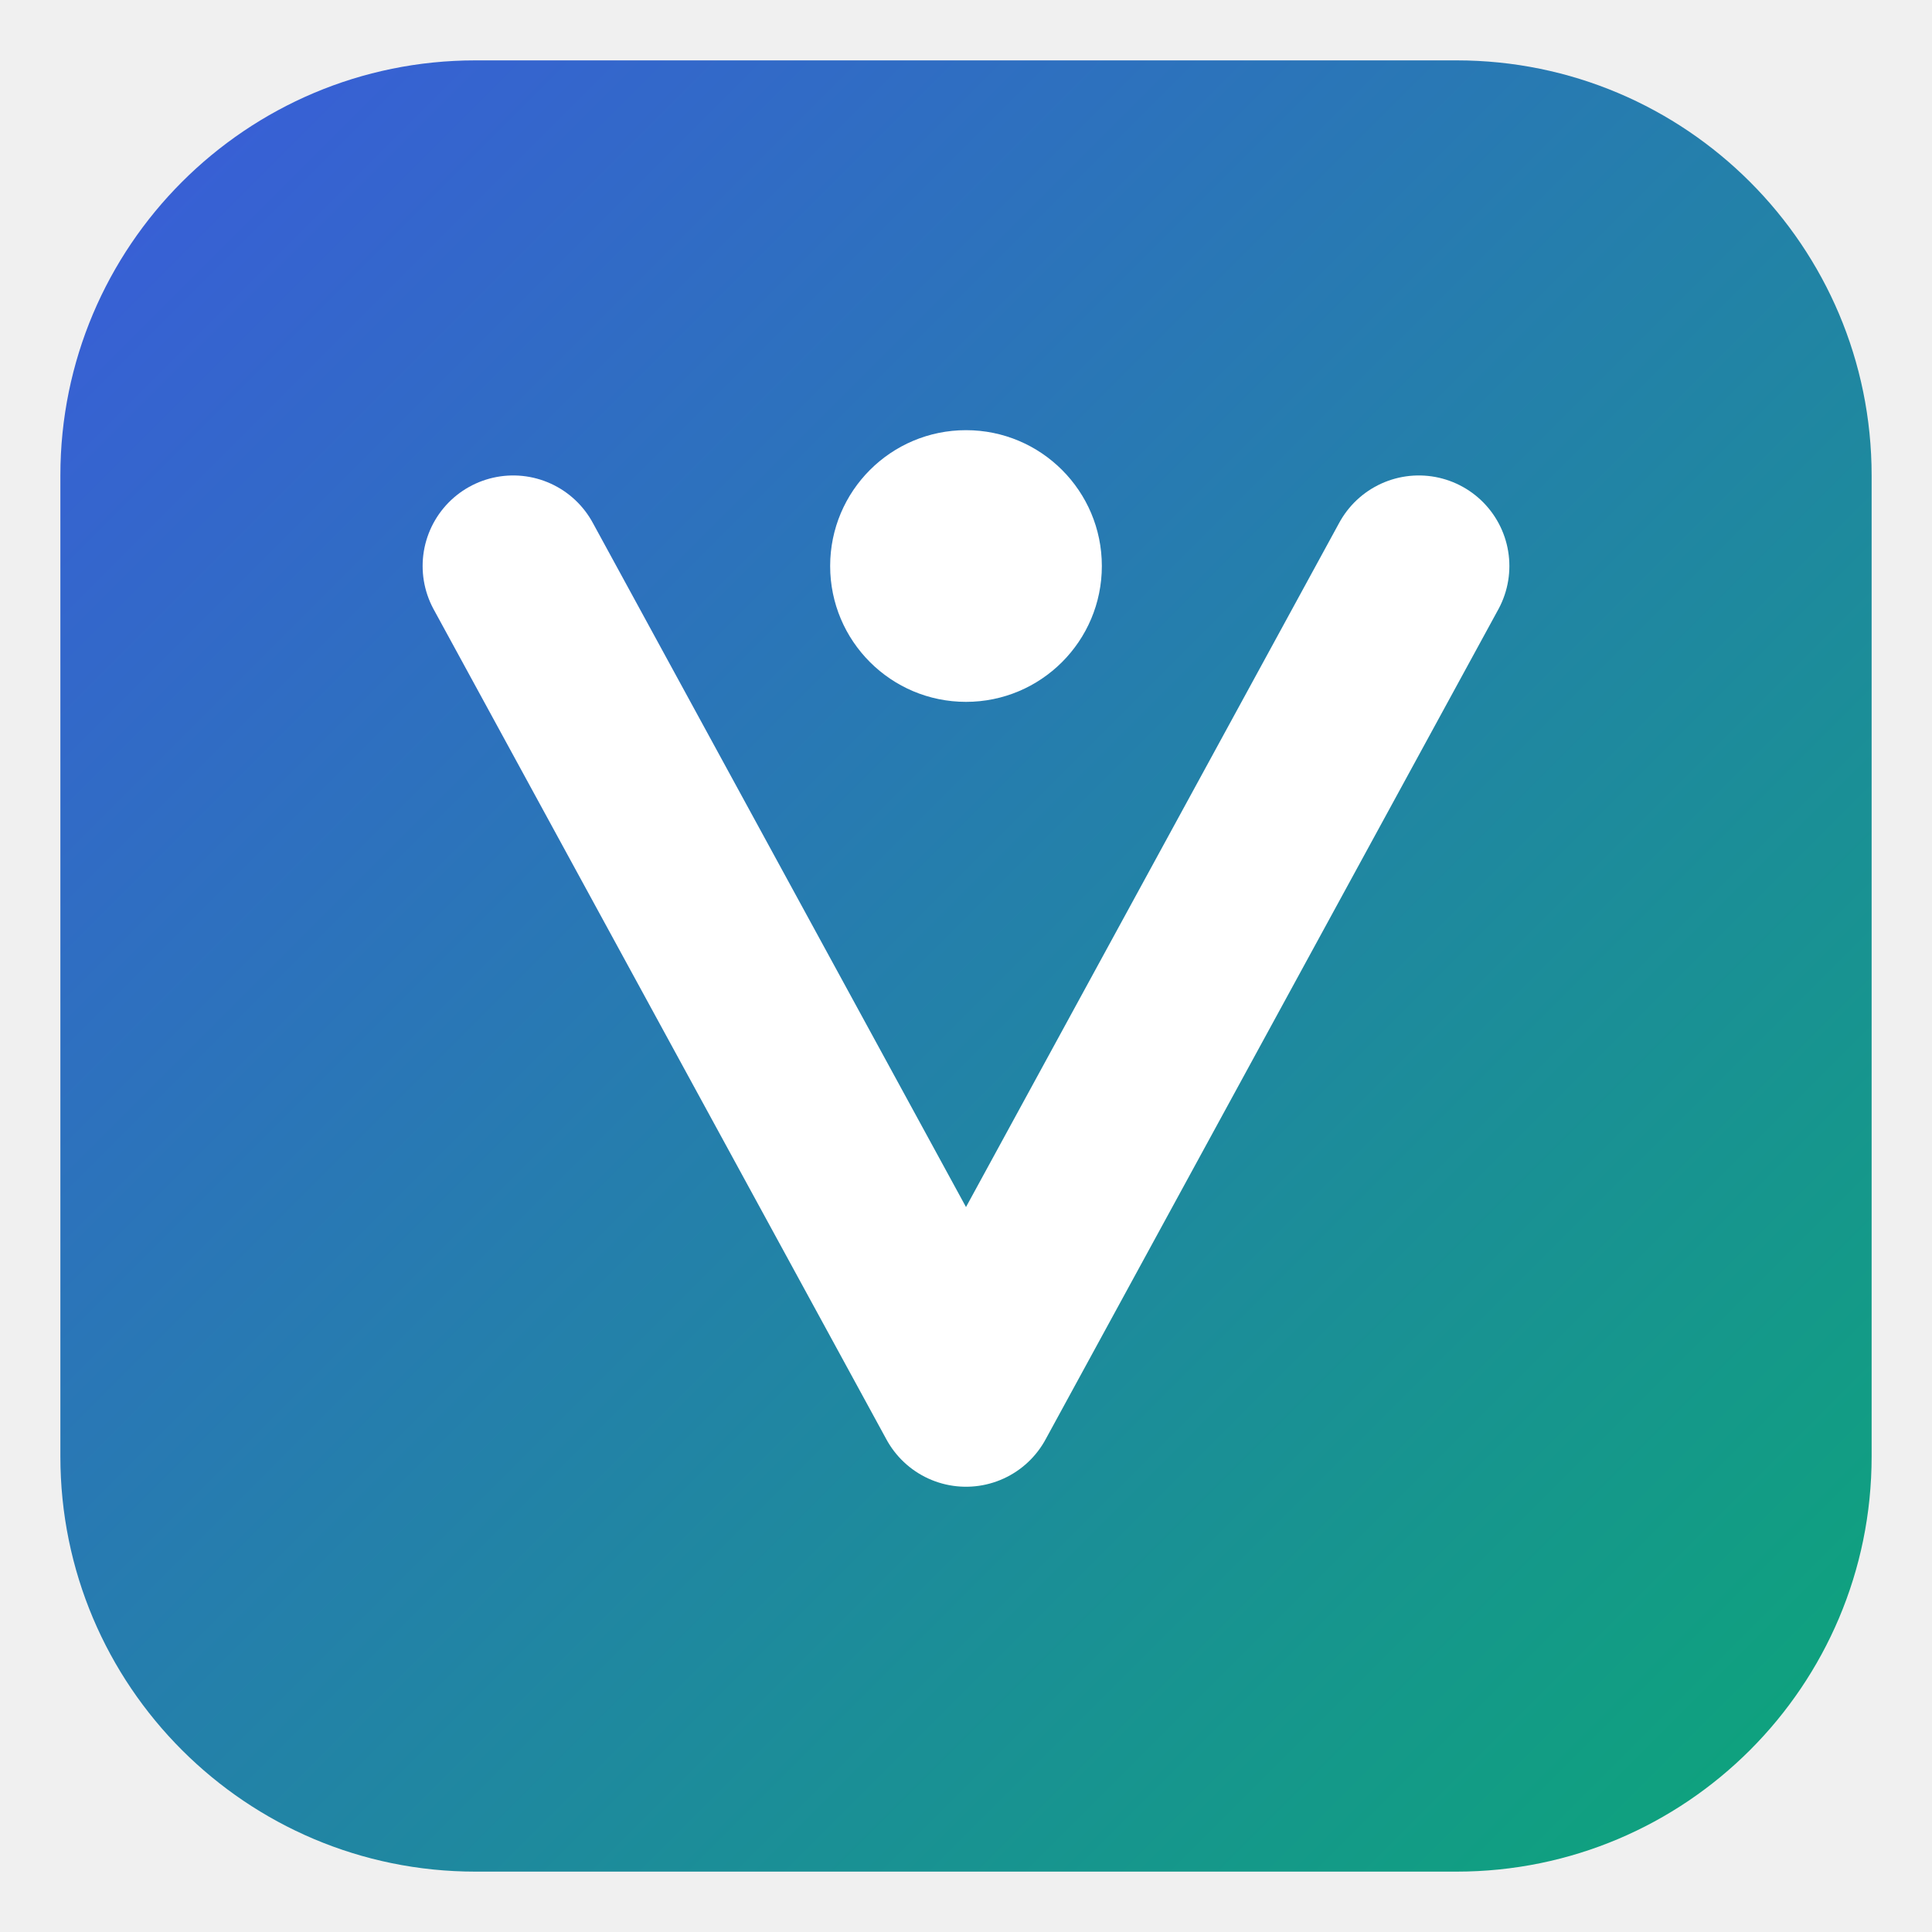
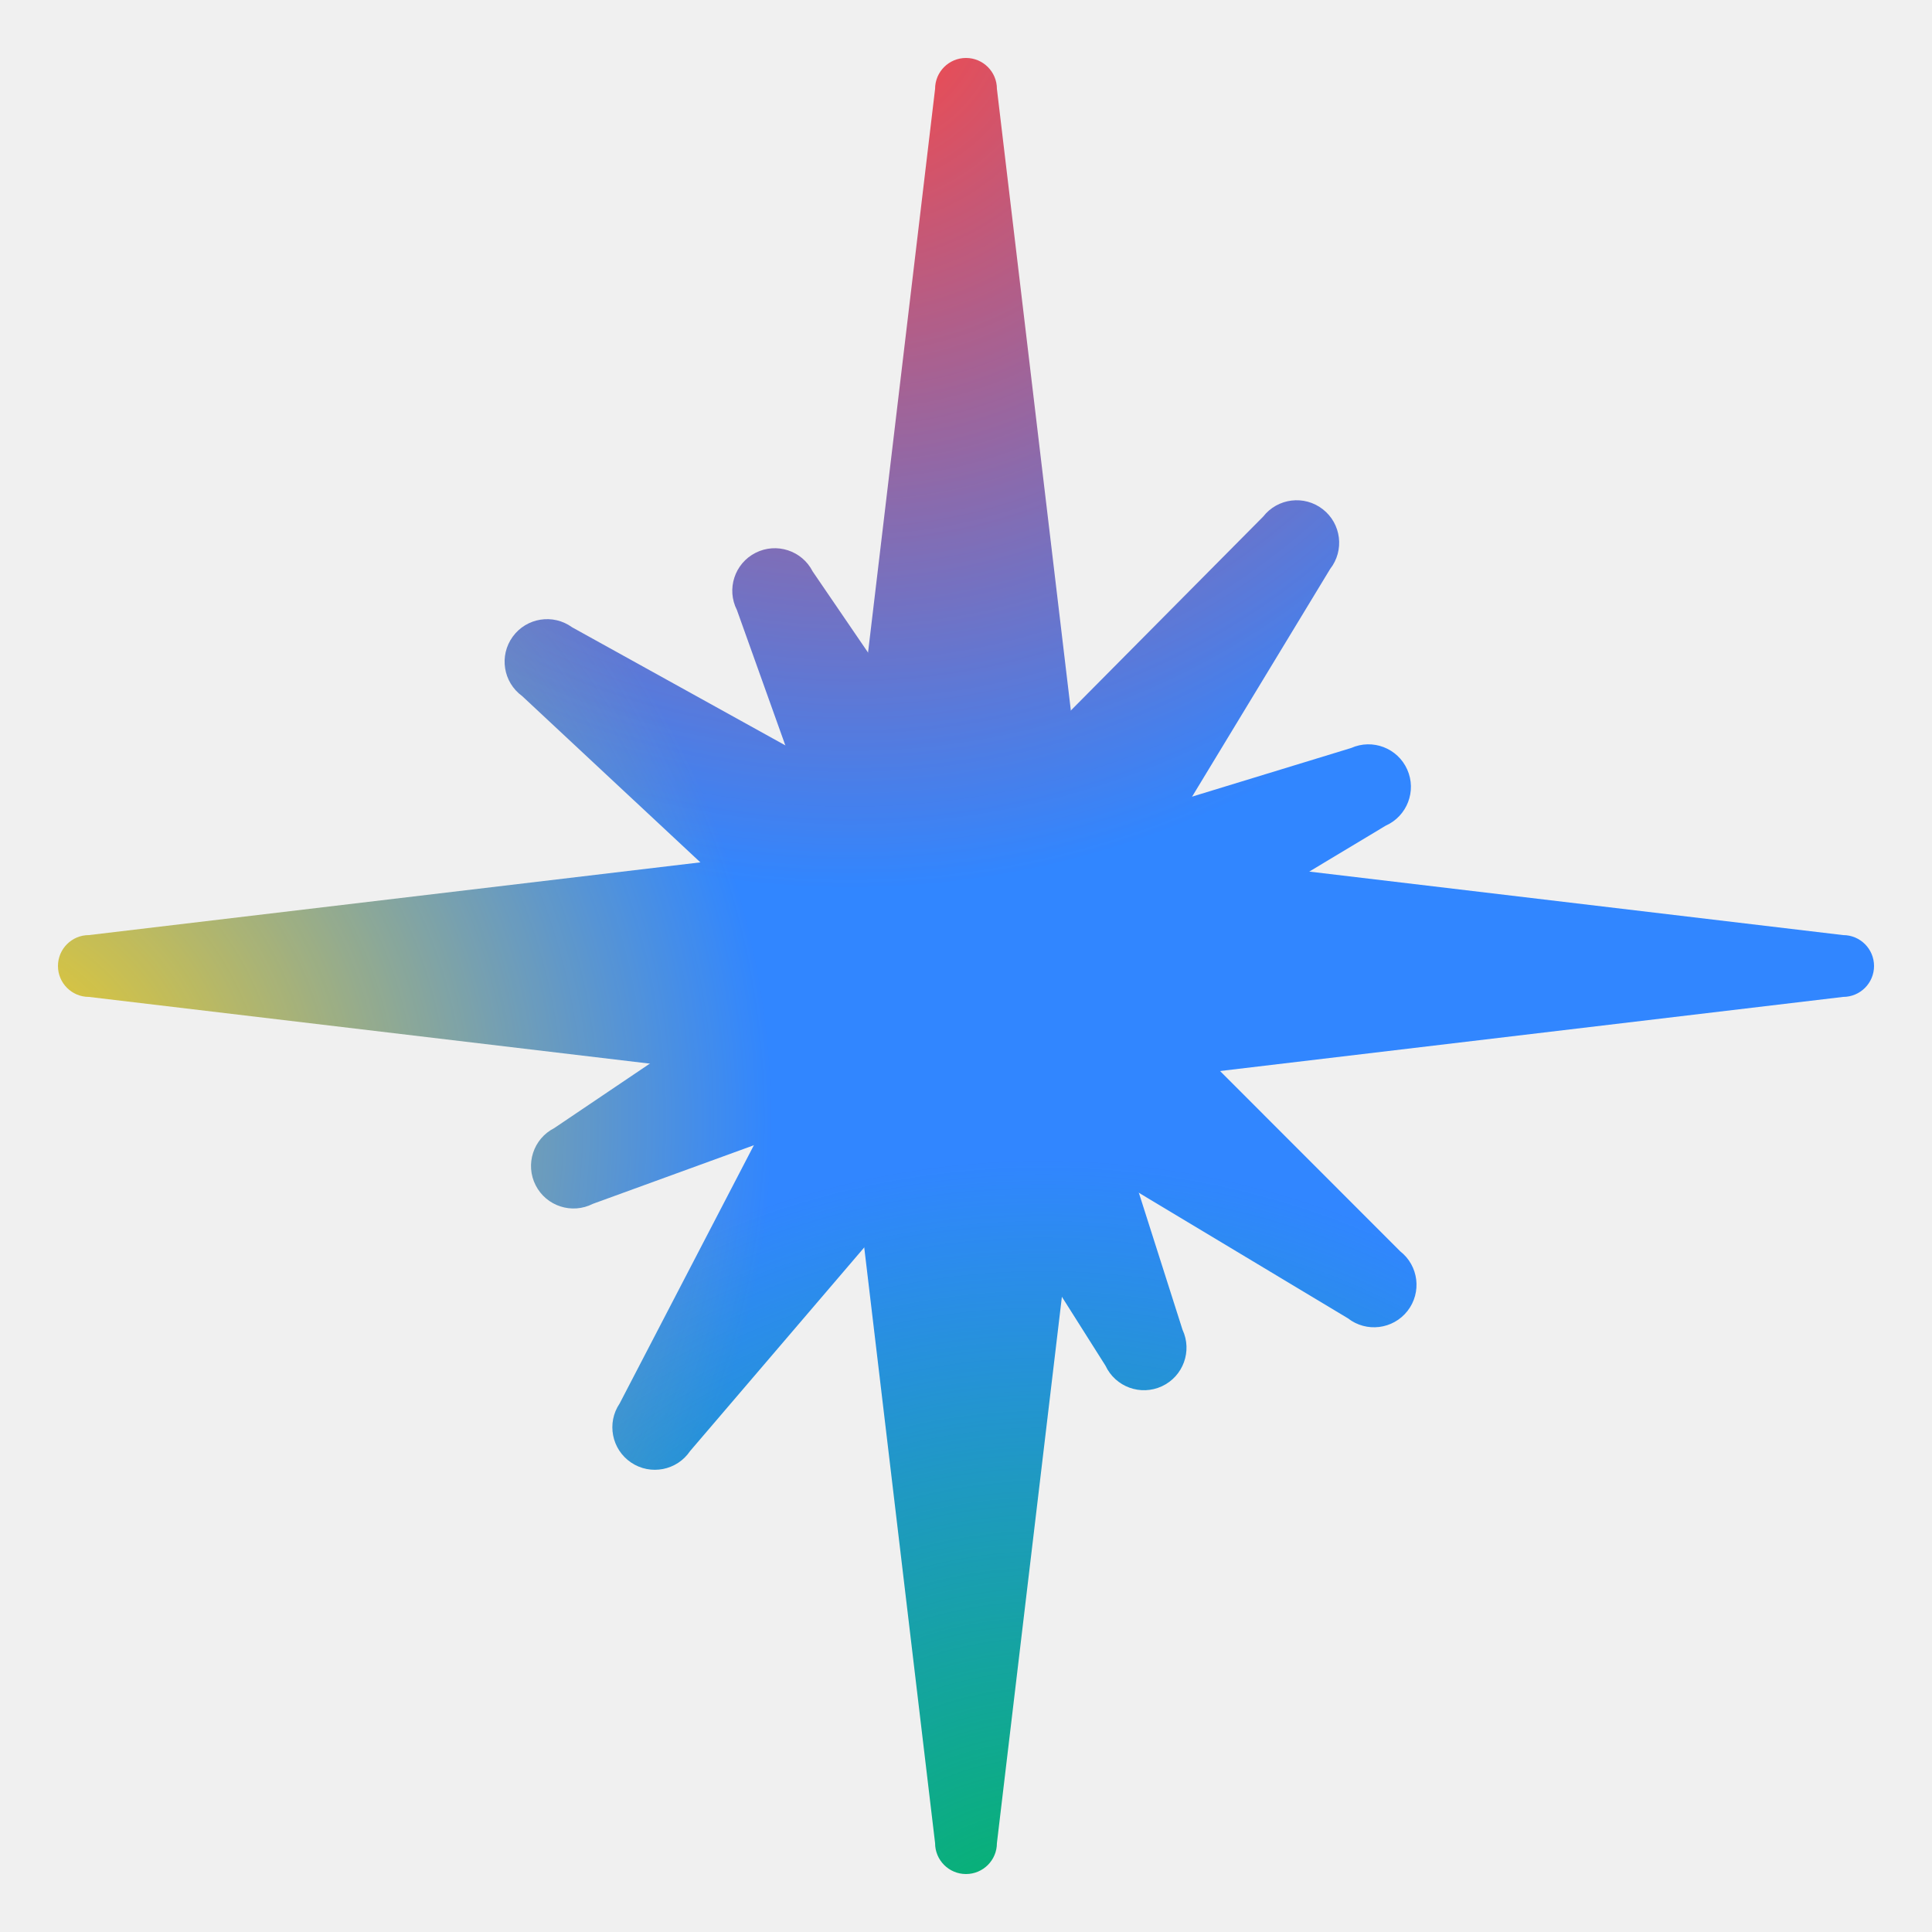
- <svg xmlns="http://www.w3.org/2000/svg" viewBox="0 0 1024 1024">
+ <svg xmlns="http://www.w3.org/2000/svg" viewBox="-50 -50 100 100">
  <defs>
-     <linearGradient id="bg" x1="0" y1="0" x2="1" y2="1">
-       <stop offset="0" stop-color="#3B5BDB" />
-       <stop offset="1" stop-color="#0CA678" />
-     </linearGradient>
+     <radialGradient id="vs-r" gradientUnits="userSpaceOnUse" cx="-6" cy="-50" r="46">
+       <stop offset="0" stop-color="#FF4641" />
+       <stop offset="1" stop-color="#FF4641" stop-opacity="0" />
+     </radialGradient>
+     <radialGradient id="vs-y" gradientUnits="userSpaceOnUse" cx="-52" cy="8" r="42">
+       <stop offset="0" stop-color="#FFD314" />
+       <stop offset="1" stop-color="#FFD314" stop-opacity="0" />
+     </radialGradient>
+     <radialGradient id="vs-g" gradientUnits="userSpaceOnUse" cx="4" cy="54" r="44">
+       <stop offset="0" stop-color="#00B95C" />
+       <stop offset="1" stop-color="#00B95C" stop-opacity="0" />
+     </radialGradient>
+     <mask id="vs-m" maskUnits="userSpaceOnUse" x="-50" y="-50" width="100" height="100">
+       <rect x="-50" y="-50" width="100" height="100" />
+       <g fill="#fff">
+         <path d="M-7,0 L-1.6,-45.4 A1.6,1.6 0 0 1 1.6,-45.4 L7,0 Z" transform="rotate(0)" />
+         <path d="M-5.5,0 L-2.2,-27.8 A2.2,2.2 0 0 1 2.2,-27.8 L5.5,0 Z" transform="rotate(38)" />
+         <path d="M-5,0 L-2.2,-22.8 A2.2,2.2 0 0 1 2.2,-22.8 L5,0 Z" transform="rotate(66)" />
+         <path d="M-7,0 L-1.6,-45.4 A1.6,1.6 0 0 1 1.6,-45.4 L7,0 Z" transform="rotate(90)" />
+         <path d="M-5.5,0 L-2.2,-26.8 A2.2,2.2 0 0 1 2.2,-26.8 L5.5,0 Z" transform="rotate(128)" />
+         <path d="M-5,0 L-2.2,-21.8 A2.2,2.2 0 0 1 2.2,-21.8 L5,0 Z" transform="rotate(155)" />
+         <path d="M-7,0 L-1.6,-45.4 A1.6,1.6 0 0 1 1.6,-45.4 L7,0 Z" transform="rotate(180)" />
+         <path d="M-5.5,0 L-2.2,-28.8 A2.2,2.2 0 0 1 2.2,-28.8 L5.5,0 Z" transform="rotate(214)" />
+         <path d="M-5,0 L-2.2,-22.8 A2.2,2.2 0 0 1 2.2,-22.8 L5,0 Z" transform="rotate(243)" />
+         <path d="M-7,0 L-1.6,-45.4 A1.6,1.6 0 0 1 1.6,-45.4 L7,0 Z" transform="rotate(270)" />
+         <path d="M-5.5,0 L-2.2,-26.8 A2.2,2.2 0 0 1 2.2,-26.8 L5.5,0 Z" transform="rotate(306)" />
+         <path d="M-5,0 L-2.2,-21.8 A2.2,2.2 0 0 1 2.2,-21.8 L5,0 Z" transform="rotate(333)" />
+         <circle r="9" />
+       </g>
+     </mask>
  </defs>
-   <rect x="32" y="32" width="960" height="960" rx="220" fill="url(#bg)" />
-   <path d="M272 300 L512 740 L752 300" fill="none" stroke="#fff" stroke-width="96" stroke-linecap="round" stroke-linejoin="round" />
-   <circle cx="512" cy="300" r="72" fill="#fff" />
+   <g mask="url(#vs-m)">
+     <rect x="-50" y="-50" width="100" height="100" fill="#3186FF" />
+     <rect x="-50" y="-50" width="100" height="100" fill="url(#vs-r)" />
+     <rect x="-50" y="-50" width="100" height="100" fill="url(#vs-y)" />
+     <rect x="-50" y="-50" width="100" height="100" fill="url(#vs-g)" />
+   </g>
</svg>
